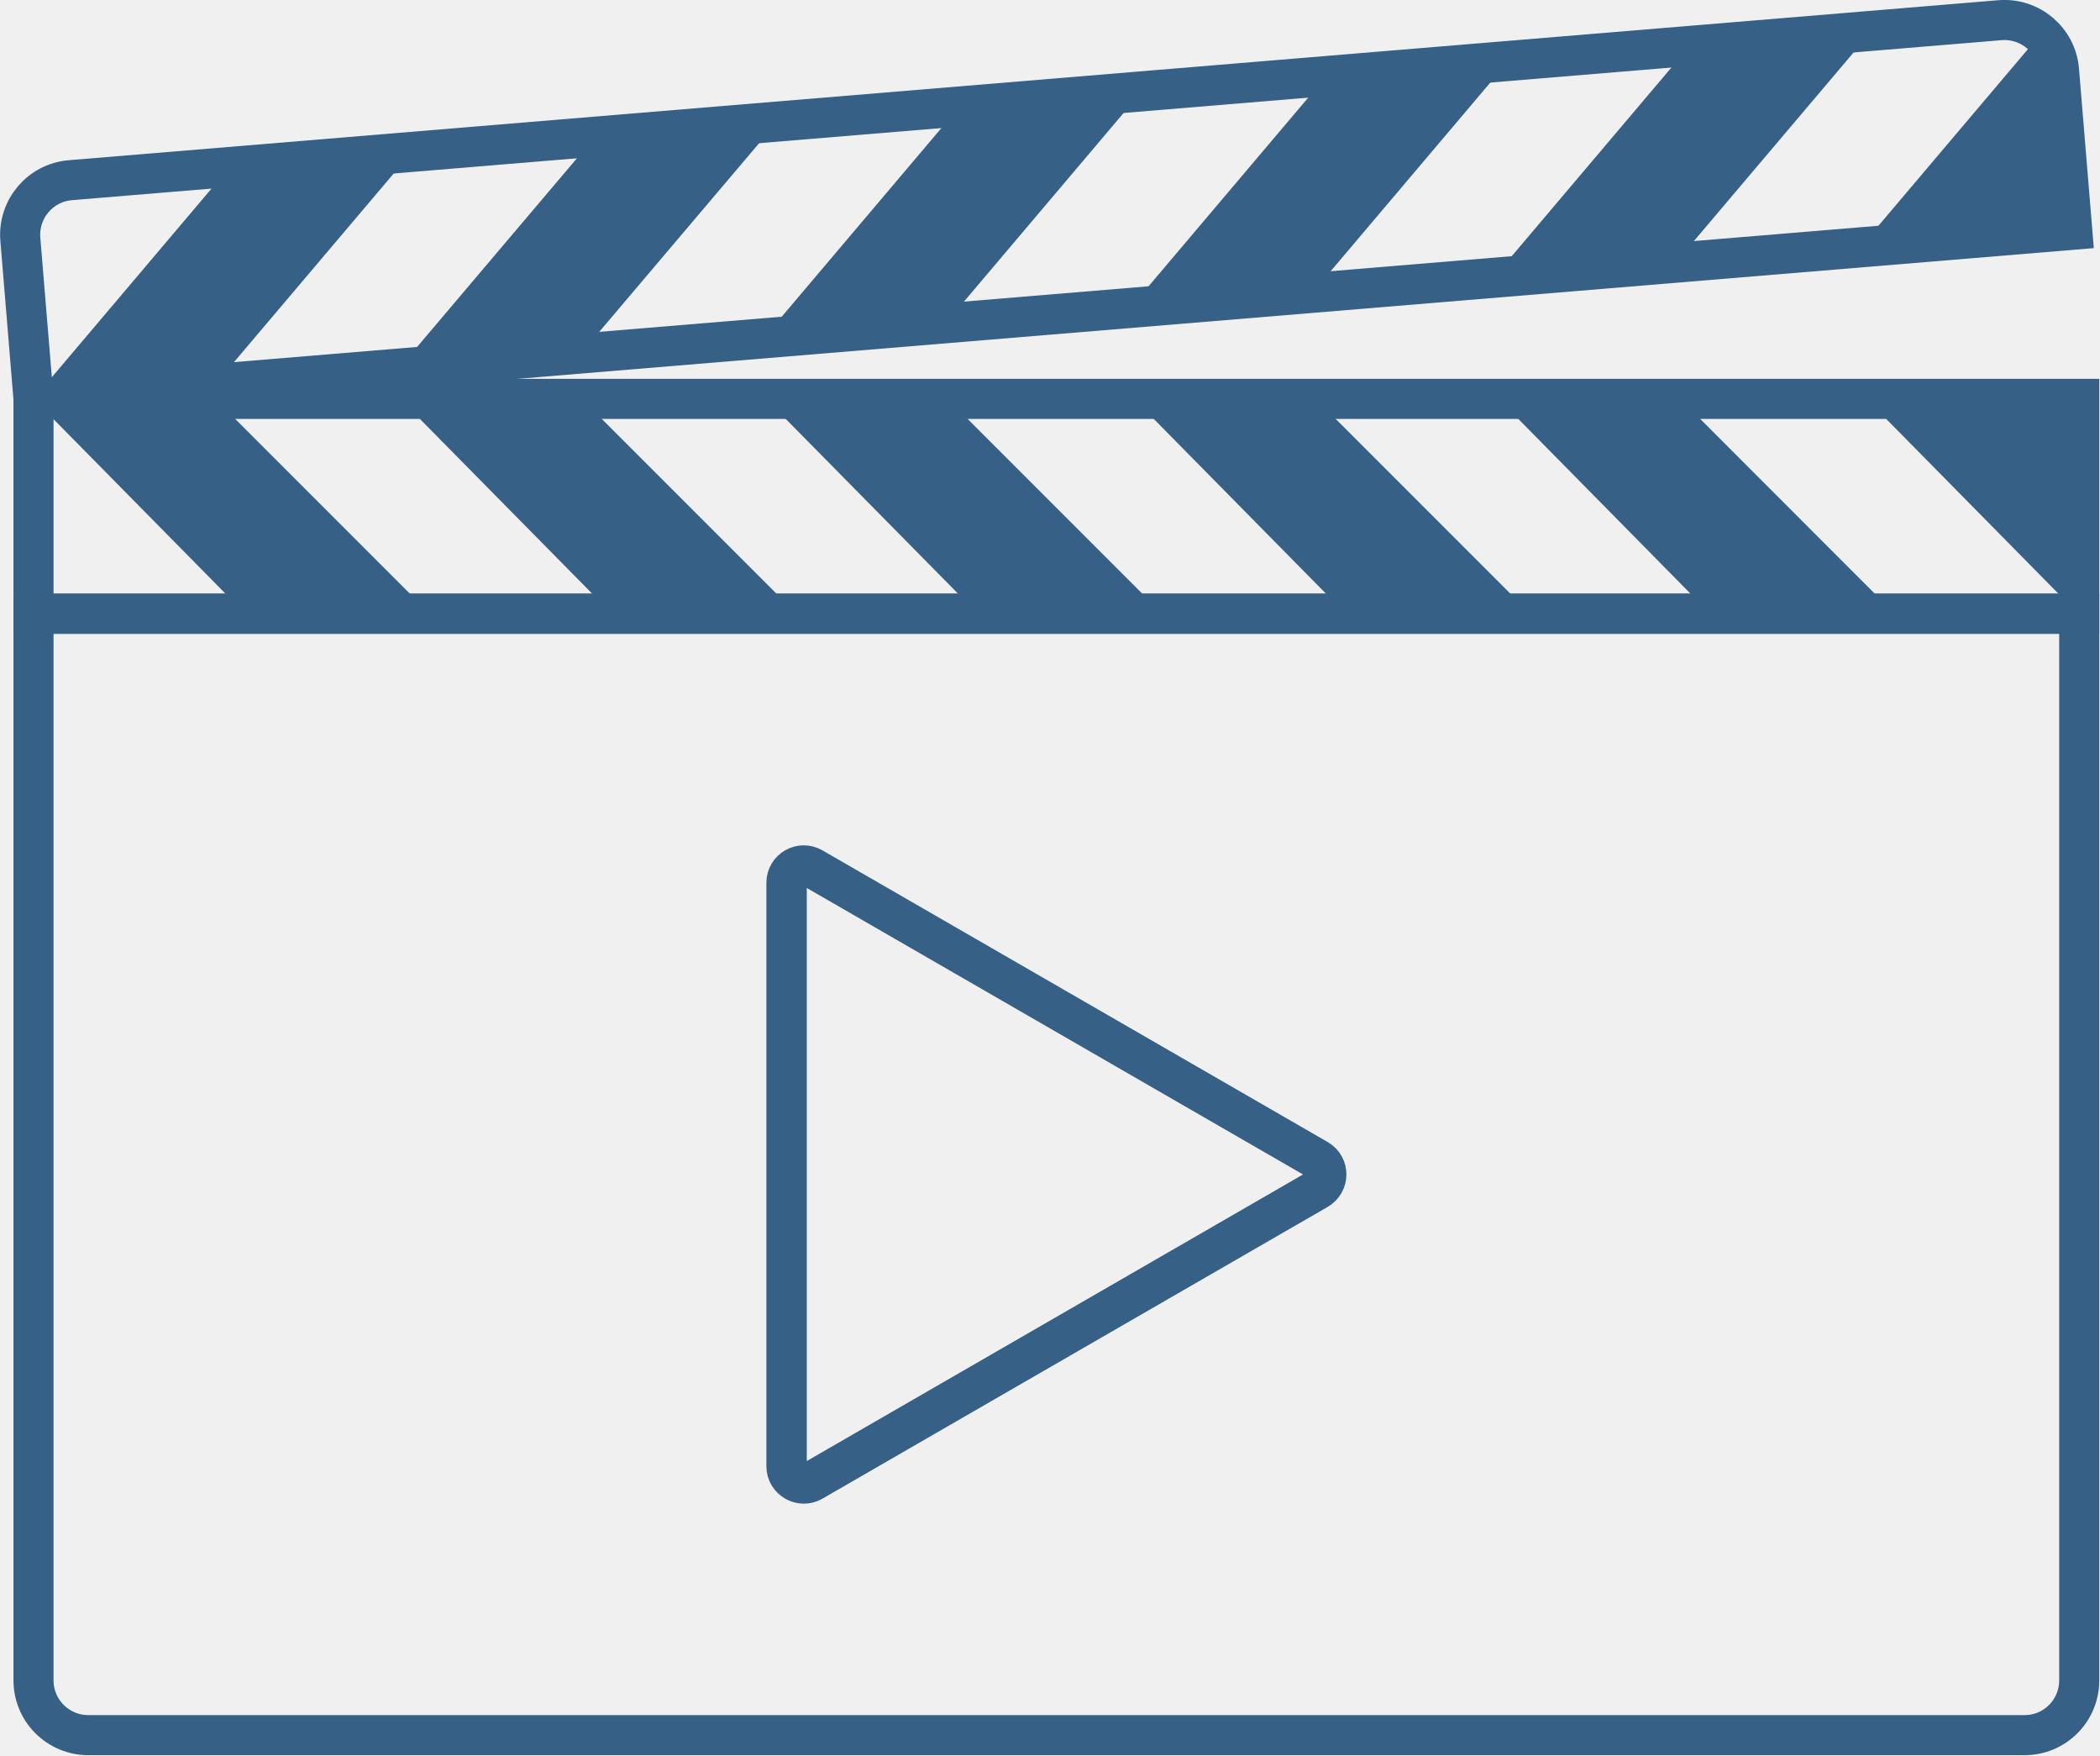
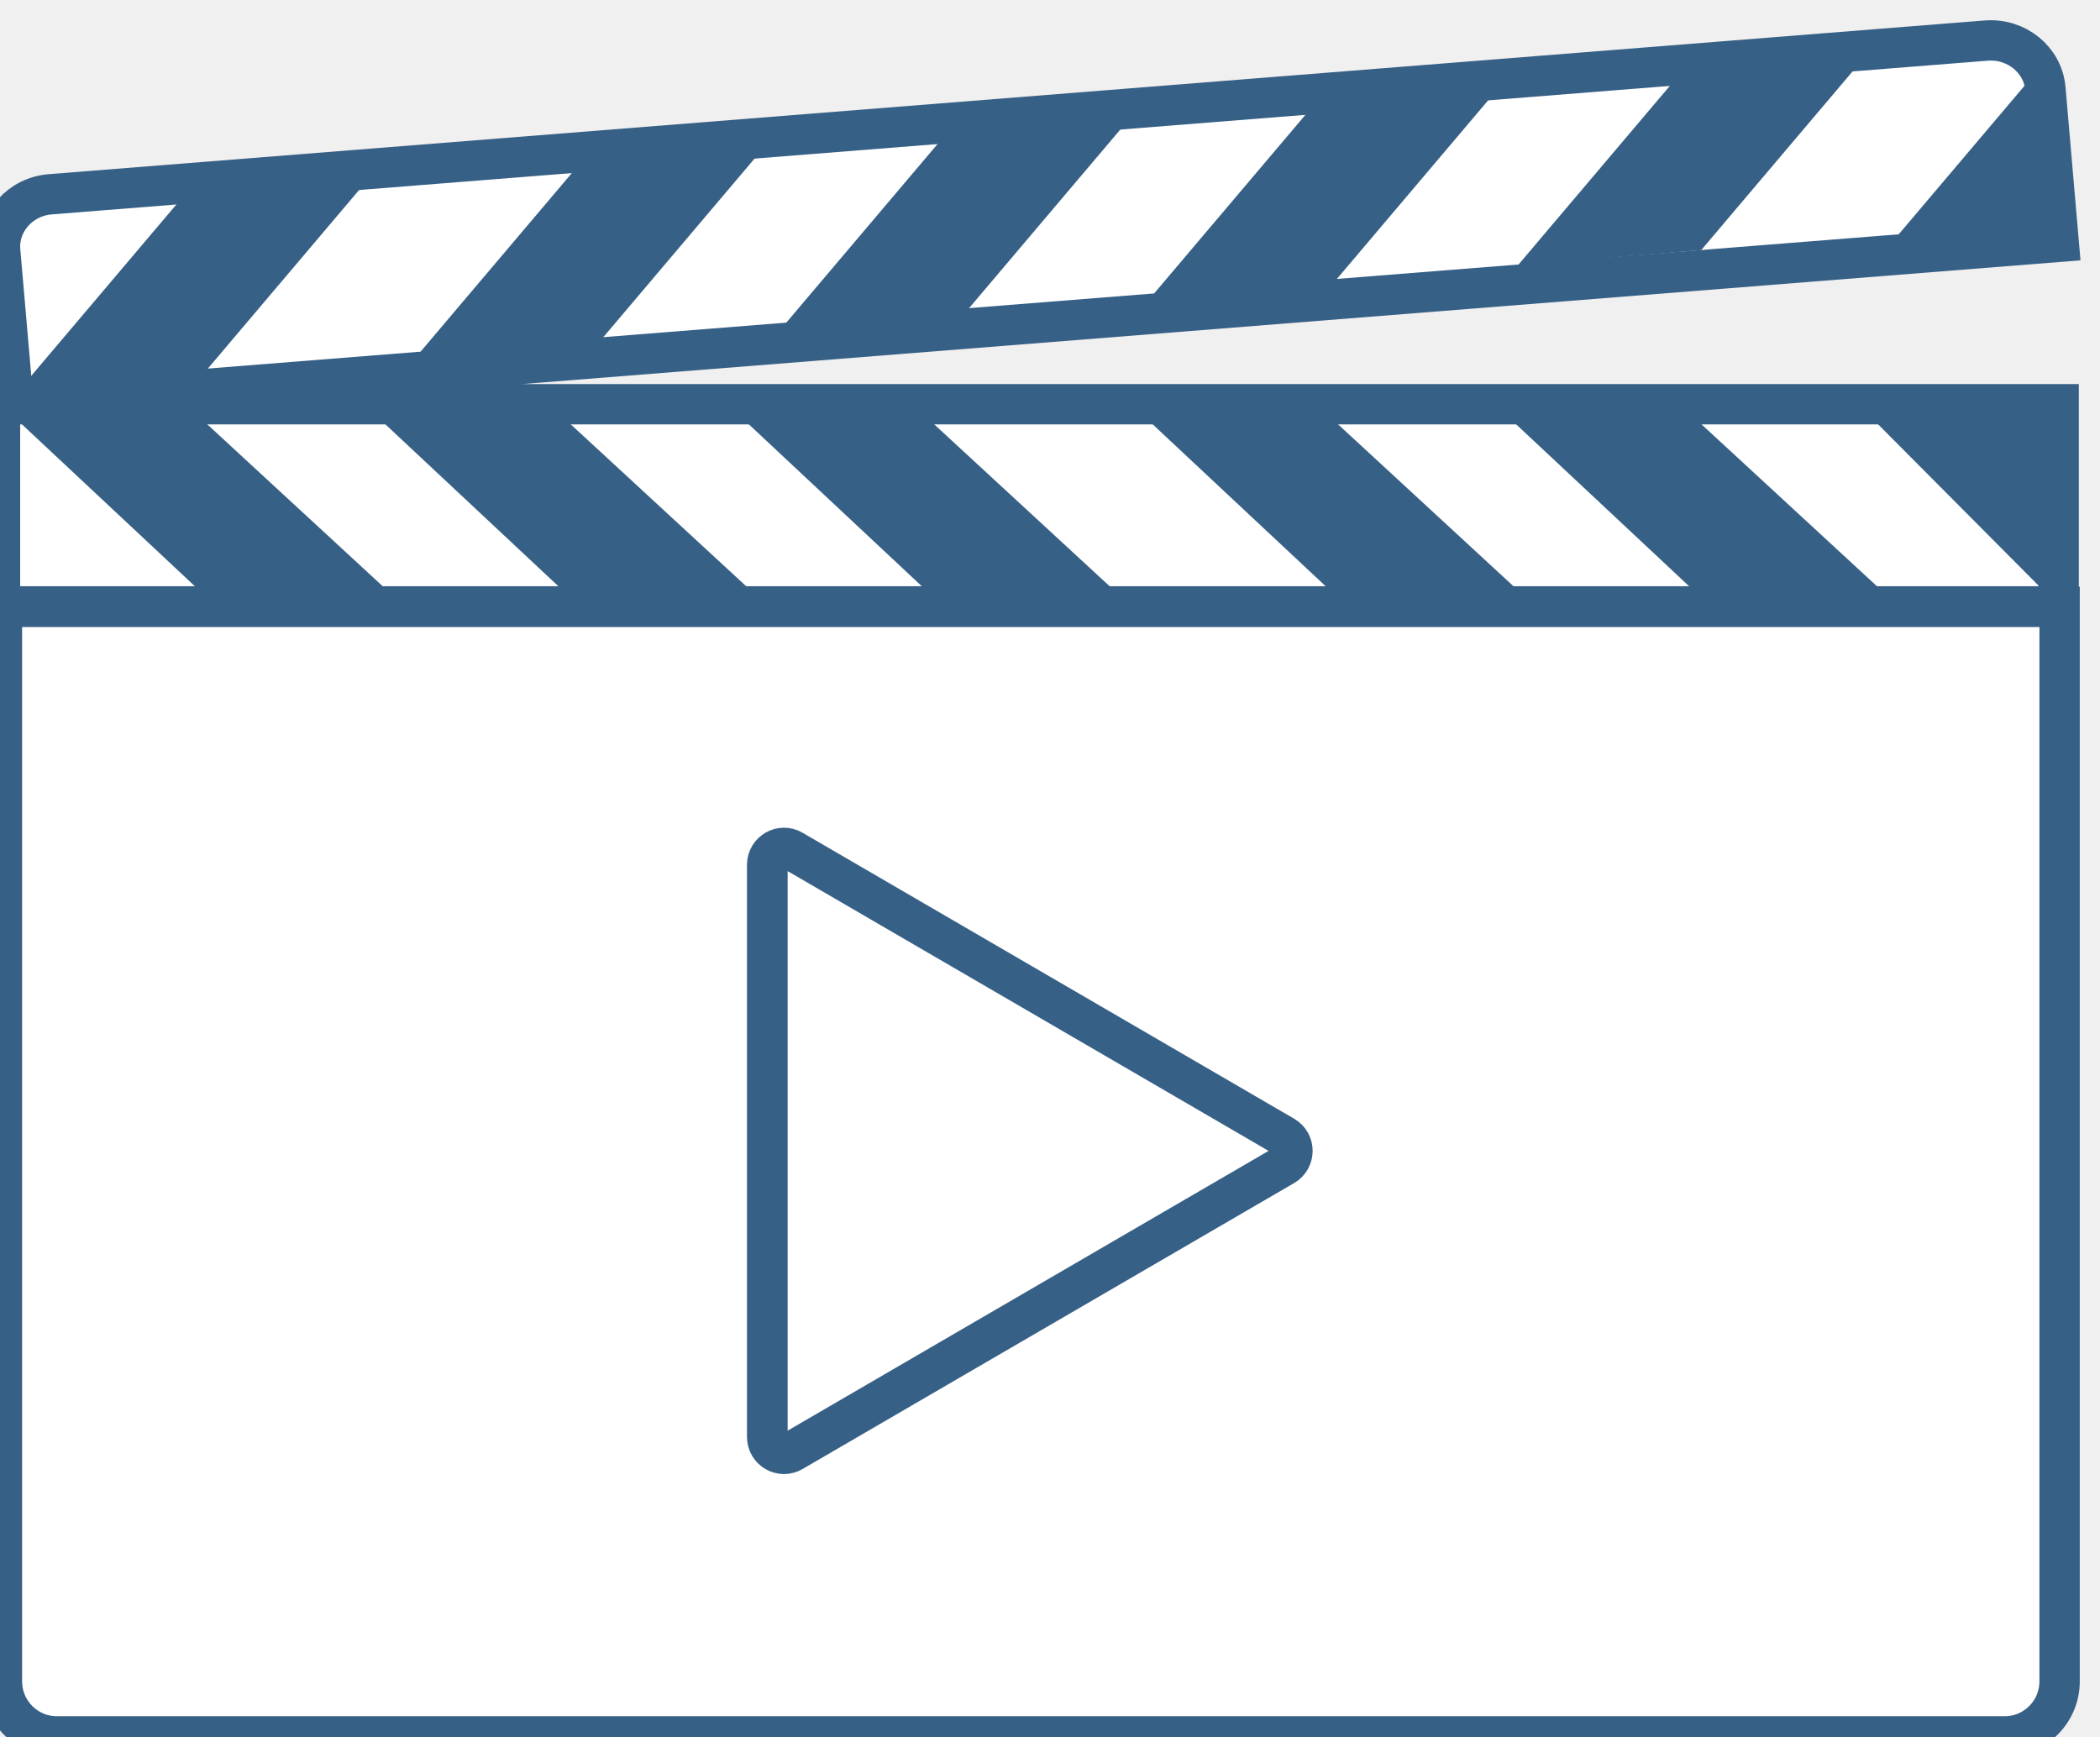
- <svg xmlns="http://www.w3.org/2000/svg" xmlns:xlink="http://www.w3.org/1999/xlink" version="1.1" id="Layer_1" x="0px" y="0px" viewBox="0 0 1435 1199.1" style="enable-background:new 0 0 1435 1199.1;" xml:space="preserve">
-   <style type="text/css">
- 	.st0{fill:#376086;}
- 	.st1{fill:#FFFFFF;stroke:#376086;stroke-width:29.088;stroke-linejoin:round;stroke-miterlimit:10;}
- 	.st2{fill:#FFFFFF;}
- 	.st3{fill:#FFFFFF;stroke:#376086;stroke-width:31.521;stroke-linejoin:round;stroke-miterlimit:10;}
- 	.st4{fill:none;stroke:#376086;stroke-width:19.716;stroke-linejoin:round;stroke-miterlimit:10;}
- 	.st5{fill:none;stroke:#376086;stroke-width:27.607;stroke-miterlimit:10;}
- 	.st6{fill:none;stroke:#376086;stroke-width:27.387;stroke-miterlimit:10;}
- 	.st7{clip-path:url(#SVGID_2_);fill:#376086;}
- 	.st8{clip-path:url(#SVGID_4_);fill:#376086;}
- </style>
-   <g>
-     <path class="st5" d="M900.4,792.2L555.1,592.9c-7.8-4.5-17.6,1.1-17.6,10.2v398.6c0,9,9.8,14.7,17.6,10.2l345.2-199.3   C908.2,808,908.2,796.7,900.4,792.2z" />
-     <path class="st6" d="M1383.5,1185.4H60.3c-20.6,0-37.4-16.7-37.4-37.4V419.2h1397.9V1148   C1420.8,1168.7,1404.1,1185.4,1383.5,1185.4z" />
-     <g>
-       <defs>
-         <path id="SVGID_1_" d="M1416,157L22.9,272.5l-9-109c-1.7-20.6,13.6-38.7,34.2-40.4L1366.6,13.8c20.6-1.7,38.7,13.6,40.4,34.2     L1416,157z" />
-       </defs>
-       <clipPath id="SVGID_2_">
-         <use xlink:href="#SVGID_1_" style="overflow:visible;" />
-       </clipPath>
-       <polygon class="st7" points="22.9,272.5 156.5,114.7 281,104.4 147,262.6 305,396.5 179.3,406.9   " />
-       <polygon class="st7" points="272.5,251.8 406.2,94 530.7,83.7 396.6,241.9 554.7,375.8 429,386.2   " />
-       <polygon class="st7" points="521.7,231.1 655.3,73.3 779.8,63 645.8,221.3 803.9,355.2 678.1,365.6   " />
-       <polygon class="st7" points="772.3,210.4 905.9,52.6 1030.4,42.2 896.4,200.5 1054.5,334.4 928.7,344.8   " />
-       <polygon class="st7" points="1020.5,189.8 1154.1,32 1278.6,21.7 1144.6,179.9 1302.7,313.8 1177,324.2   " />
-       <polygon class="st7" points="1271.1,169 1404.7,11.2 1529.2,0.9 1395.2,159.1 1553.3,293 1427.5,303.5   " />
+ <svg xmlns="http://www.w3.org/2000/svg" xmlns:xlink="http://www.w3.org/1999/xlink" width="52px" height="43px" viewBox="0 0 52 43" version="1.1">
+   <defs>
+     <path d="M50.295,0.229 L2.214,4.215 C1.463,4.277 0.904,4.936 0.966,5.687 L0.966,5.687 L1.296,9.661 L52.097,5.449 L51.768,1.476 C51.709,0.763 51.112,0.224 50.409,0.224 L50.409,0.224 C50.372,0.224 50.334,0.225 50.295,0.229 L50.295,0.229 Z" id="path-1" />
+     <path d="M50.295,0.229 L2.214,4.215 C1.463,4.277 0.904,4.936 0.966,5.687 L0.966,5.687 L1.296,9.661 L52.097,5.449 L51.768,1.476 C51.709,0.763 51.112,0.224 50.409,0.224 L50.409,0.224 C50.372,0.224 50.334,0.225 50.295,0.229 L50.295,0.229 Z" id="path-3" />
+     <path d="M50.295,0.229 L2.214,4.215 C1.463,4.277 0.904,4.936 0.966,5.687 L0.966,5.687 L1.296,9.661 L52.097,5.449 L51.768,1.476 C51.709,0.763 51.112,0.224 50.409,0.224 L50.409,0.224 C50.372,0.224 50.334,0.225 50.295,0.229 L50.295,0.229 Z" id="path-5" />
+     <path d="M50.295,0.229 L2.214,4.215 C1.463,4.277 0.904,4.936 0.966,5.687 L0.966,5.687 L1.296,9.661 L52.097,5.449 L51.768,1.476 C51.709,0.763 51.112,0.224 50.409,0.224 L50.409,0.224 C50.372,0.224 50.334,0.225 50.295,0.229 L50.295,0.229 Z" id="path-7" />
+     <path d="M50.295,0.229 L2.214,4.215 C1.463,4.277 0.904,4.936 0.966,5.687 L0.966,5.687 L1.296,9.661 L52.097,5.449 L51.768,1.476 C51.709,0.763 51.112,0.224 50.409,0.224 L50.409,0.224 C50.372,0.224 50.334,0.225 50.295,0.229 L50.295,0.229 Z" id="path-9" />
+     <path d="M2.214,4.215 C1.463,4.277 0.904,4.936 0.966,5.687 L1.296,9.661 L52.097,5.449 L51.768,1.476 C51.709,0.763 51.112,0.224 50.409,0.224 C50.372,0.224 50.334,0.225 50.295,0.229 L2.214,4.215 Z" id="path-11" />
+   </defs>
+   <g id="video" stroke="none" stroke-width="1" fill="none" fill-rule="evenodd">
+     <path d="M51,15.028 L51,41.635 C51,42.389 50.39,43 49.638,43 L1.41,43 C0.658,43 0.048,42.389 0.048,41.635 L0.048,15.028 L51,15.028 Z M50.976,10.01 L50.976,15.016 L0,15.016 L0,10.01 L50.976,10.01 Z M50.648,2.195 L50.976,5.989 L0.334,10.01 L0.005,6.217 C-0.057,5.499 0.499,4.87 1.248,4.811 L49.18,1.005 C49.928,0.944 50.585,1.478 50.648,2.195 Z" id="Stroke-101" stroke="#376086" stroke-width="0.999" fill="#FFFFFF" />
+     <g id="Group-105" transform="translate(-1, 0)">
+       <mask id="mask-2" fill="white">
+         <use xlink:href="#path-1" />
+       </mask>
+       <g id="Clip-104" />
+       <polygon id="Fill-103" fill="#376086" mask="url(#mask-2)" points="1.296 9.871 6.169 4.117 10.709 3.74 5.821 9.512 11.586 14.394 7.002 14.774" />
    </g>
-     <path class="st6" d="M1416,157L22.9,272.5l-9-109c-1.7-20.6,13.6-38.7,34.2-40.4L1366.6,13.8c20.6-1.7,38.7,13.6,40.4,34.2   L1416,157z" />
-     <g>
-       <defs>
-         <rect id="SVGID_3_" x="22.9" y="272.5" width="1397.9" height="146.8" />
-       </defs>
-       <clipPath id="SVGID_4_">
-         <use xlink:href="#SVGID_3_" style="overflow:visible;" />
-       </clipPath>
-       <polygon class="st8" points="22.9,272.5 169.1,126.3 294.1,126.3 147.4,272.9 293.9,419.4 167.7,419.4   " />
-       <polygon class="st8" points="273.4,272.5 419.7,126.3 544.6,126.3 397.9,272.9 544.4,419.4 418.3,419.4   " />
-       <polygon class="st8" points="523.4,272.5 669.7,126.3 794.6,126.3 647.9,272.9 794.4,419.4 668.3,419.4   " />
-       <polygon class="st8" points="774.9,272.5 921.1,126.3 1046,126.3 899.4,272.9 1045.9,419.4 919.7,419.4   " />
-       <polygon class="st8" points="1024,272.5 1170.2,126.3 1295.1,126.3 1148.5,272.9 1294.9,419.4 1168.8,419.4   " />
-       <polygon class="st8" points="1275.4,272.5 1421.6,126.3 1546.6,126.3 1399.9,272.9 1546.4,419.4 1420.2,419.4   " />
+     <g id="Group-108" transform="translate(-1, 0)">
+       <mask id="mask-4" fill="white">
+         <use xlink:href="#path-3" />
+       </mask>
+       <g id="Clip-107" />
+       <polygon id="Fill-106" fill="#376086" mask="url(#mask-4)" points="10.4 9.906 15.273 4.152 19.813 3.775 14.925 9.547 20.69 14.429 16.106 14.809" />
    </g>
-     <rect x="22.9" y="272.5" class="st6" width="1397.9" height="146.8" />
+     <g id="Group-111" transform="translate(-1, 0)">
+       <mask id="mask-6" fill="white">
+         <use xlink:href="#path-5" />
+       </mask>
+       <g id="Clip-110" />
+       <polygon id="Fill-109" fill="#376086" mask="url(#mask-6)" points="19.485 9.153 24.358 3.399 28.898 3.022 24.011 8.794 29.776 13.676 25.192 14.056" />
+     </g>
+     <g id="Group-114" transform="translate(-1, 0)">
+       <mask id="mask-8" fill="white">
+         <use xlink:href="#path-7" />
+       </mask>
+       <g id="Clip-113" />
+       <polygon id="Fill-112" fill="#376086" mask="url(#mask-8)" points="28.623 8.395 33.496 2.641 38.036 2.264 33.148 8.036 38.913 12.918 34.33 13.298" />
+     </g>
+     <g id="Group-117" transform="translate(-1, 0)">
+       <mask id="mask-10" fill="white">
+         <use xlink:href="#path-9" />
+       </mask>
+       <g id="Clip-116" />
+       <polygon id="Fill-115" fill="#376086" mask="url(#mask-10)" points="37.675 7.645 42.548 1.891 47.088 1.514 42.2 7.286 47.965 12.168 43.381 12.548" />
+     </g>
+     <g id="Group-120" transform="translate(-1, 1)">
+       <mask id="mask-12" fill="white">
+         <use xlink:href="#path-11" />
+       </mask>
+       <g id="Clip-119" />
+       <polygon id="Fill-118" fill="#376086" mask="url(#mask-12)" points="47.097 5.887 51.97 0.133 56.51 -0.244 51.622 5.528 57.387 10.41 52.802 10.79" />
+     </g>
+     <polygon id="Fill-124" fill="#376086" points="0 10 5.341 15 10 15 4.597 10.014 4.613 10" />
+     <polygon id="Fill-125" fill="#376086" points="9 10 14.342 15 19 15 13.597 10.014 13.613 10" />
+     <polygon id="Fill-126" fill="#376086" points="18 10 23.341 15 28 15 22.597 10.014 22.613 10" />
+     <polygon id="Fill-127" fill="#376086" points="28 10 33.341 15 38 15 32.597 10.014 32.613 10" />
+     <polygon id="Fill-128" fill="#376086" points="37 10 42.341 15 47 15 41.597 10.014 41.612 10" />
+     <polygon id="Fill-129" fill="#376086" points="46 10 50.974 15 51 15 51 10.727 50.281 10.014 50.296 10" />
+     <path d="M31.793,28.139 L19.62,21.057 C19.344,20.896 19,21.097 19,21.417 L19,35.583 C19,35.903 19.344,36.104 19.62,35.943 L31.793,28.861 C32.069,28.7 32.069,28.3 31.793,28.139 Z" id="Stroke-98" stroke="#376086" stroke-width="1.007" />
  </g>
</svg>
